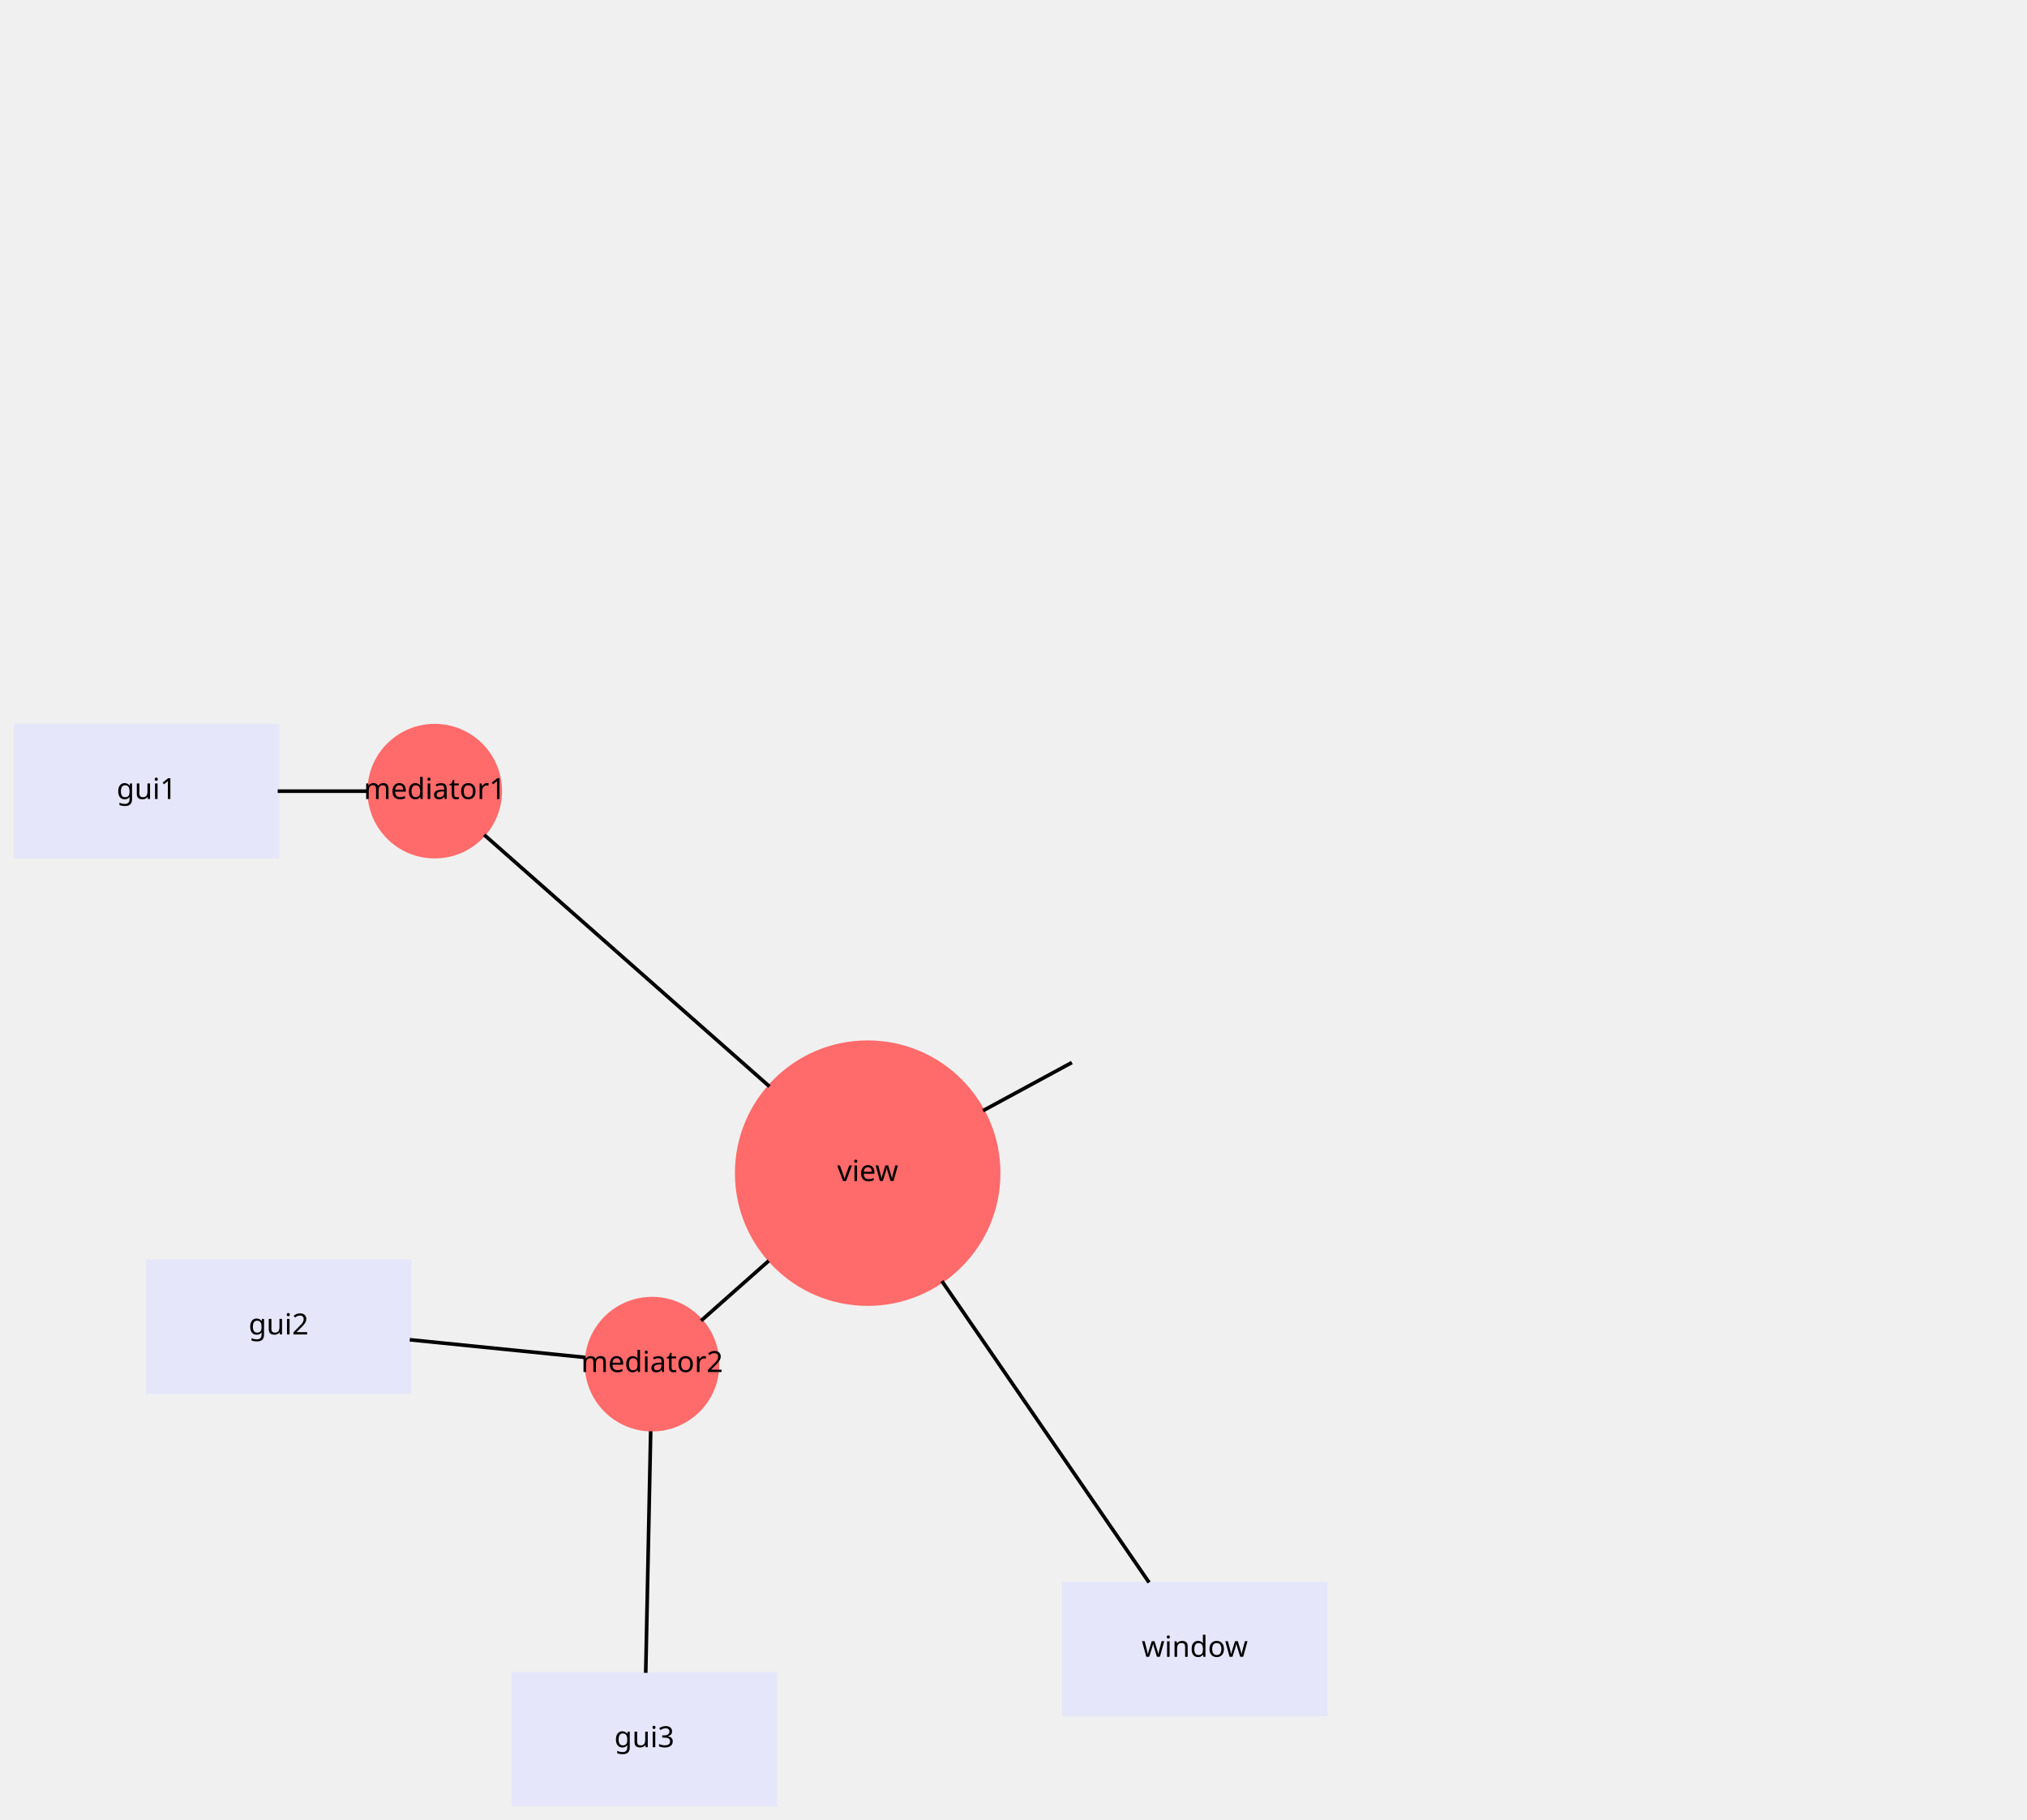
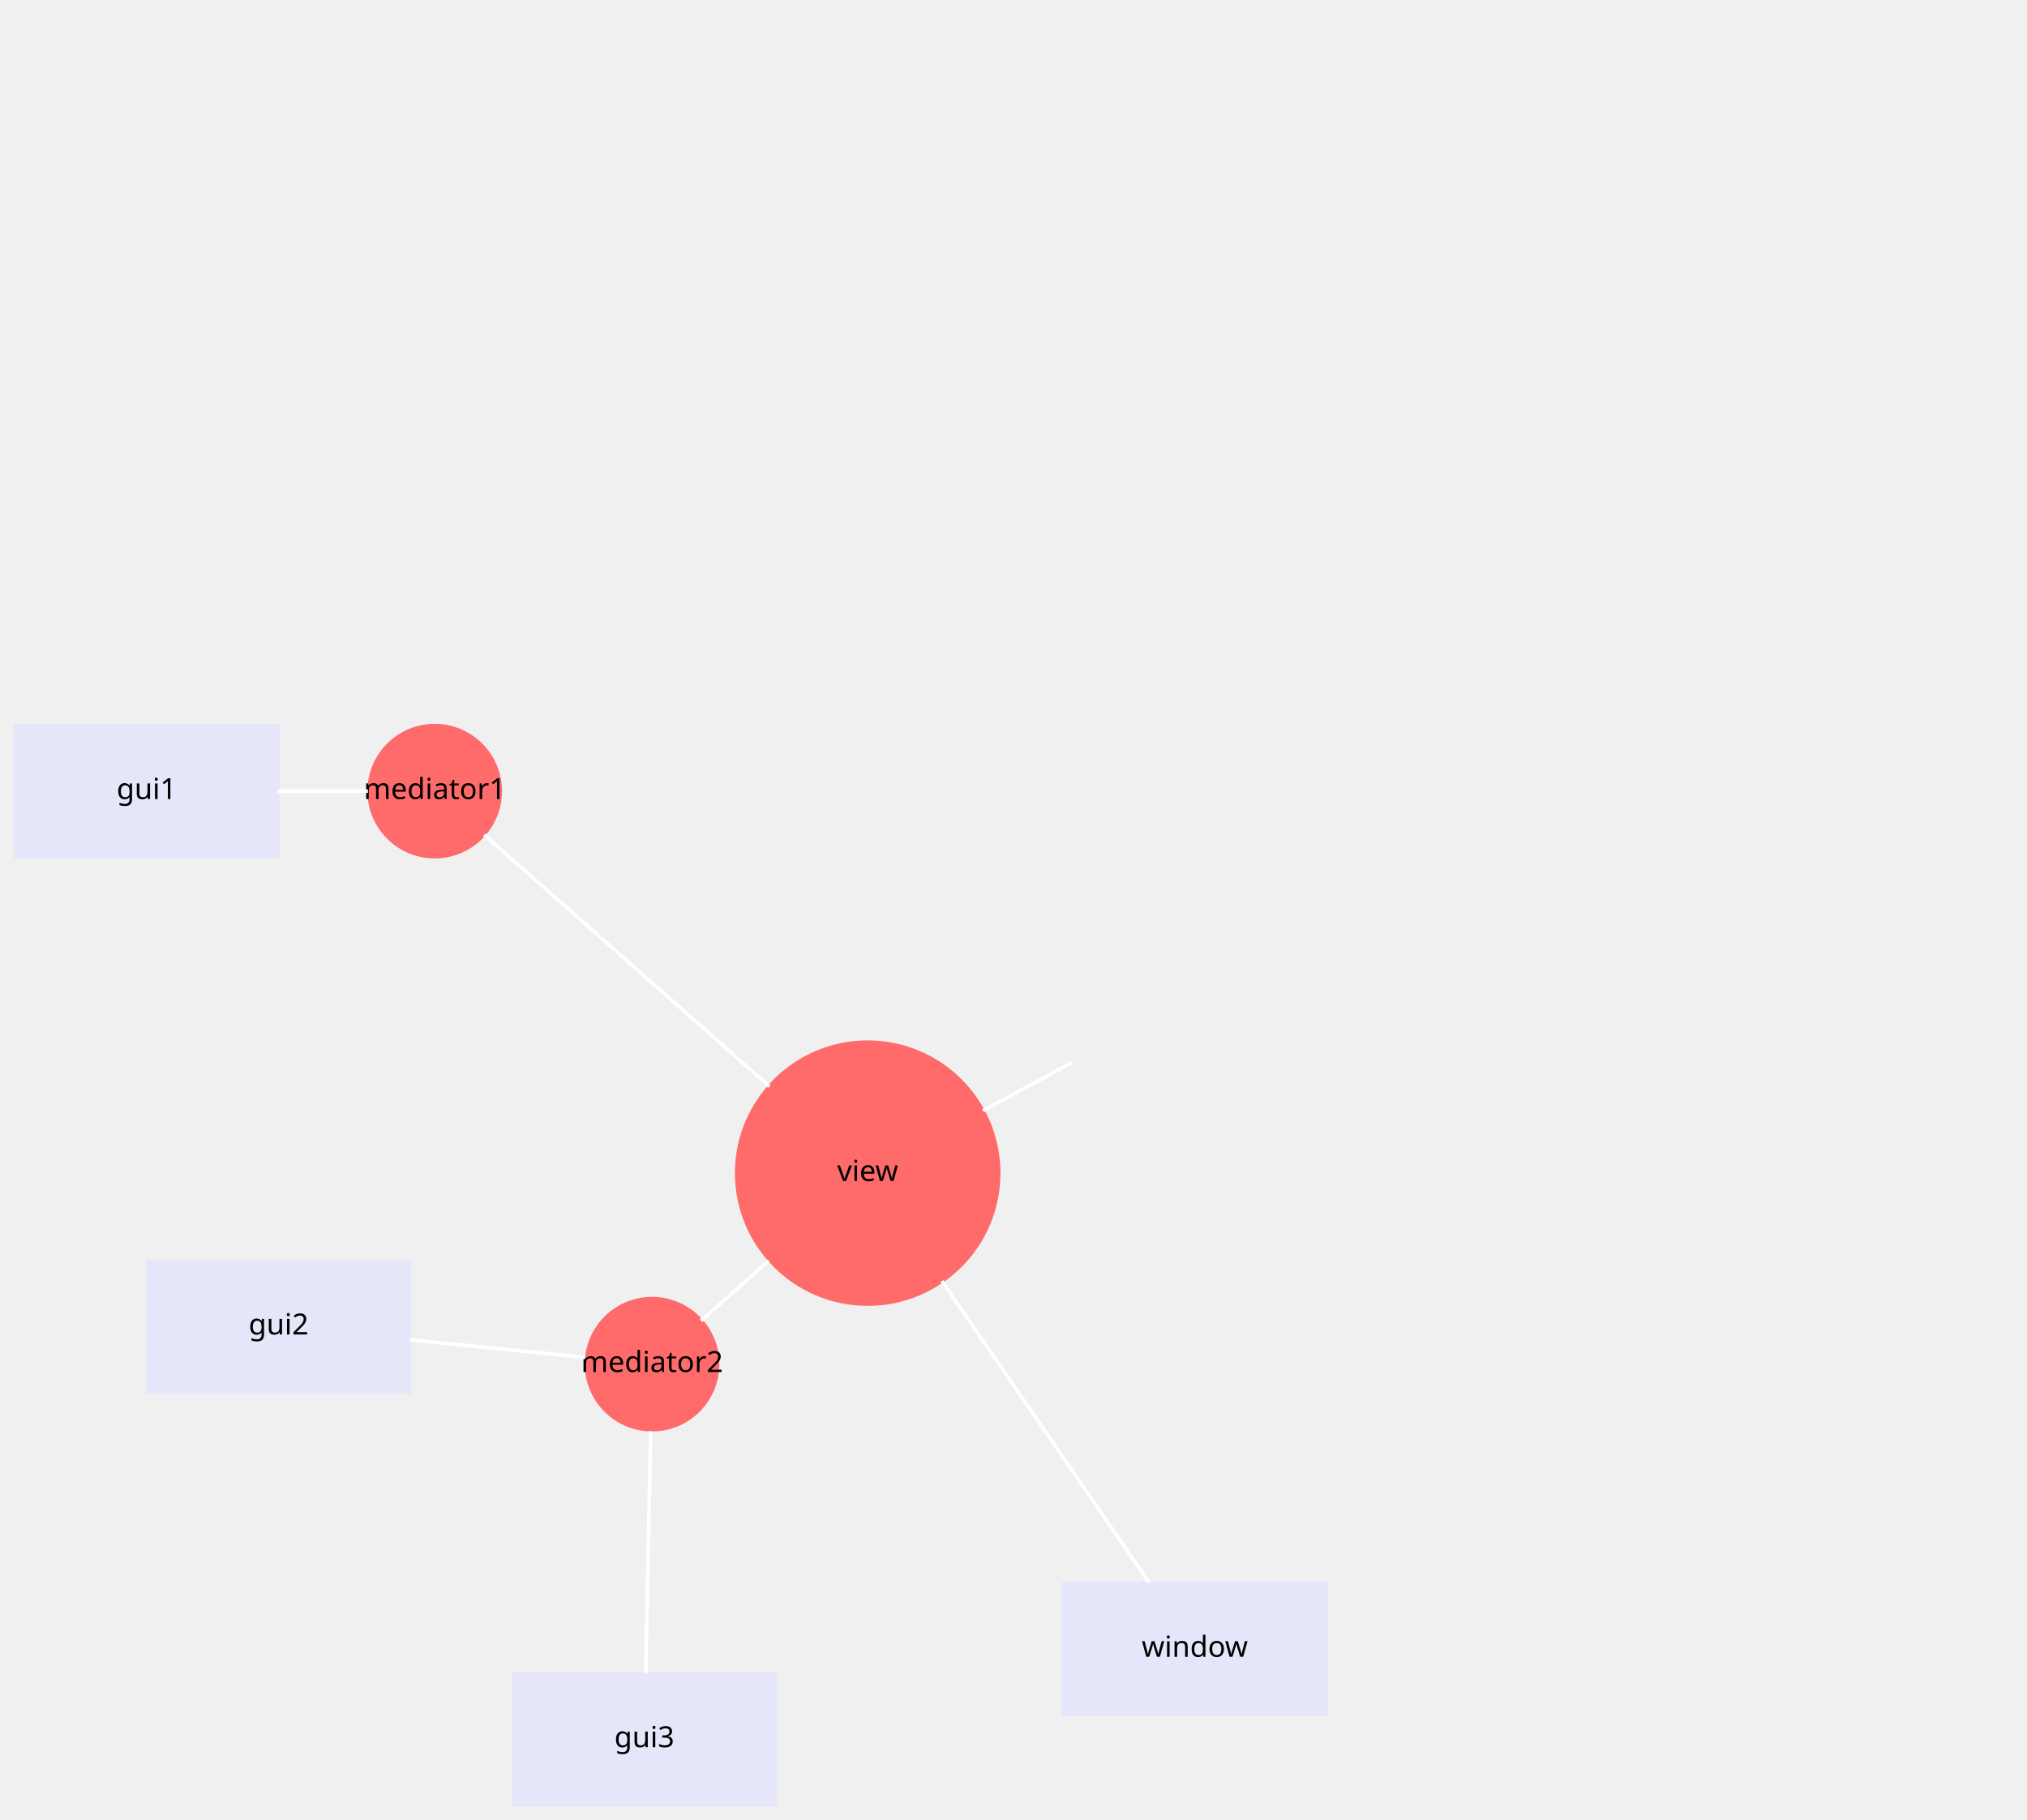
<svg xmlns="http://www.w3.org/2000/svg" width="557pt" height="500pt" viewBox="0.00 0.00 556.65 500.26">
  <g id="graph1" class="graph" transform="scale(1 1) rotate(0) translate(4 496.262)">
    <g id="node10" class="node">
      <ellipse fill="#ff6a6a" stroke="#ff6a6a" cx="234.236" cy="-173.683" rx="36" ry="36" />
      <text text-anchor="middle" x="234.236" y="-171.516" font-family="Verdana" font-size="8.00">view</text>
    </g>
    <g id="edge2" class="edge">
-       <path fill="none" stroke="black" d="M290.373,-204.095C283.065,-200.136 274.331,-195.404 265.955,-190.866" />
+       <path fill="none" stroke="white" d="M290.373,-204.095C283.065,-200.136 274.331,-195.404 265.955,-190.866" />
    </g>
    <g id="node11" class="node">
      <ellipse fill="#ff6a6a" stroke="#ff6a6a" cx="115.2" cy="-278.721" rx="18" ry="18" />
      <text text-anchor="middle" x="115.2" y="-276.555" font-family="Verdana" font-size="8.00">mediator1</text>
    </g>
    <g id="edge12" class="edge">
-       <path fill="none" stroke="black" d="M207.225,-197.518C182.805,-219.066 147.854,-249.907 128.822,-266.701" />
+       <path fill="none" stroke="white" d="M207.225,-197.518C182.805,-219.066 147.854,-249.907 128.822,-266.701" />
    </g>
    <g id="node12" class="node">
      <ellipse fill="#ff6a6a" stroke="#ff6a6a" cx="174.954" cy="-121.163" rx="18" ry="18" />
      <text text-anchor="middle" x="174.954" y="-118.997" font-family="Verdana" font-size="8.00">mediator2</text>
    </g>
    <g id="edge14" class="edge">
-       <path fill="none" stroke="black" d="M207.024,-149.575C200.571,-143.858 193.964,-138.005 188.436,-133.107" />
+       <path fill="none" stroke="white" d="M207.024,-149.575C200.571,-143.858 193.964,-138.005 188.436,-133.107" />
    </g>
    <g id="node20" class="node">
      <polygon fill="lavender" stroke="lavender" points="360.16,-60.854 288.16,-60.854 288.16,-24.854 360.16,-24.854 360.16,-60.854" />
      <text text-anchor="middle" x="324.16" y="-40.687" font-family="Verdana" font-size="8.00">window</text>
    </g>
    <g id="edge16" class="edge">
-       <path fill="none" stroke="black" d="M254.641,-143.996C272.156,-118.513 296.843,-82.597 311.599,-61.129" />
+       <path fill="none" stroke="white" d="M254.641,-143.996C272.156,-118.513 296.843,-82.597 311.599,-61.129" />
    </g>
    <g id="node17" class="node">
      <polygon fill="lavender" stroke="lavender" points="72,-296.721 0,-296.721 0,-260.721 72,-260.721 72,-296.721" />
      <text text-anchor="middle" x="36" y="-276.555" font-family="Verdana" font-size="8.00">gui1</text>
    </g>
    <g id="edge18" class="edge">
-       <path fill="none" stroke="black" d="M96.831,-278.721C89.428,-278.721 80.62,-278.721 72.037,-278.721" />
+       <path fill="none" stroke="white" d="M96.831,-278.721C89.428,-278.721 80.62,-278.721 72.037,-278.721" />
    </g>
    <g id="node18" class="node">
      <polygon fill="lavender" stroke="lavender" points="108.288,-149.497 36.288,-149.497 36.288,-113.497 108.288,-113.497 108.288,-149.497" />
      <text text-anchor="middle" x="72.287" y="-129.331" font-family="Verdana" font-size="8.00">gui2</text>
    </g>
    <g id="edge20" class="edge">
-       <path fill="none" stroke="black" d="M156.599,-123.011C143.218,-124.358 124.653,-126.226 108.348,-127.867" />
+       <path fill="none" stroke="white" d="M156.599,-123.011C143.218,-124.358 124.653,-126.226 108.348,-127.867" />
    </g>
    <g id="node19" class="node">
      <polygon fill="lavender" stroke="lavender" points="208.837,-36 136.837,-36 136.837,-0 208.837,-0 208.837,-36" />
      <text text-anchor="middle" x="172.837" y="-15.834" font-family="Verdana" font-size="8.00">gui3</text>
    </g>
    <g id="edge22" class="edge">
-       <path fill="none" stroke="black" d="M174.575,-102.72C174.19,-83.942 173.596,-55.004 173.212,-36.284" />
+       <path fill="none" stroke="white" d="M174.575,-102.72C174.19,-83.942 173.596,-55.004 173.212,-36.284" />
    </g>
  </g>
</svg>
